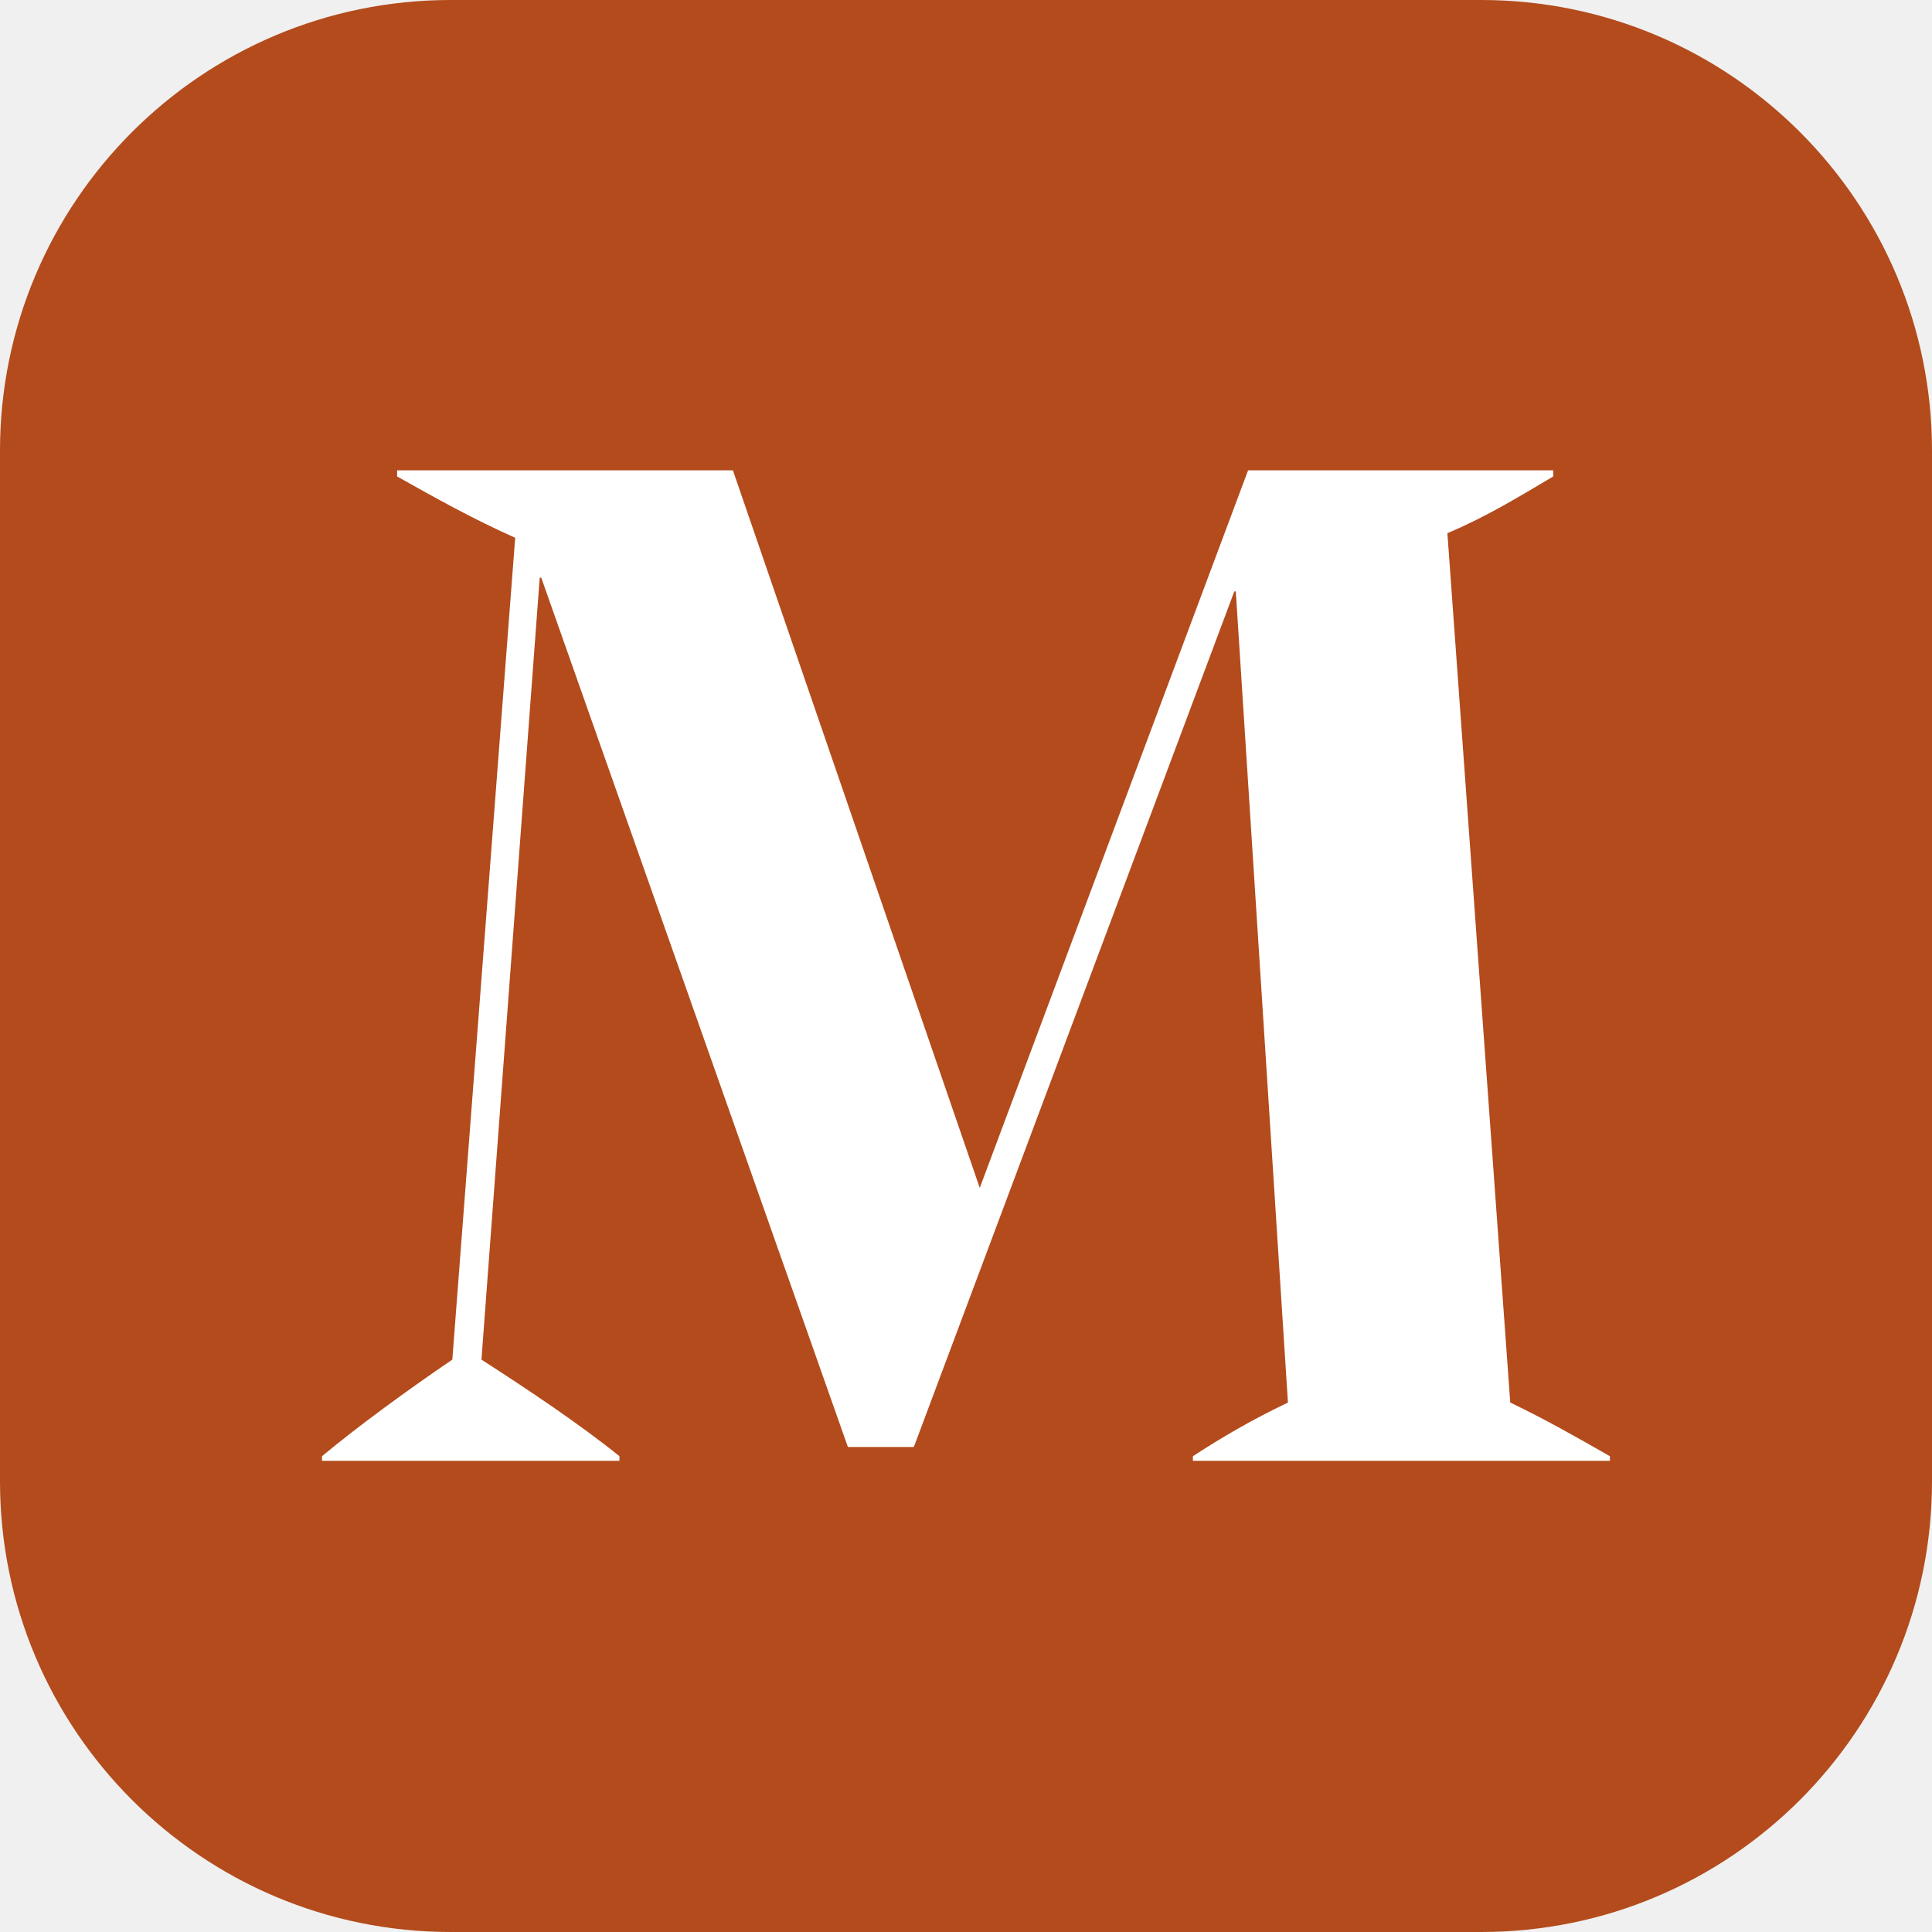
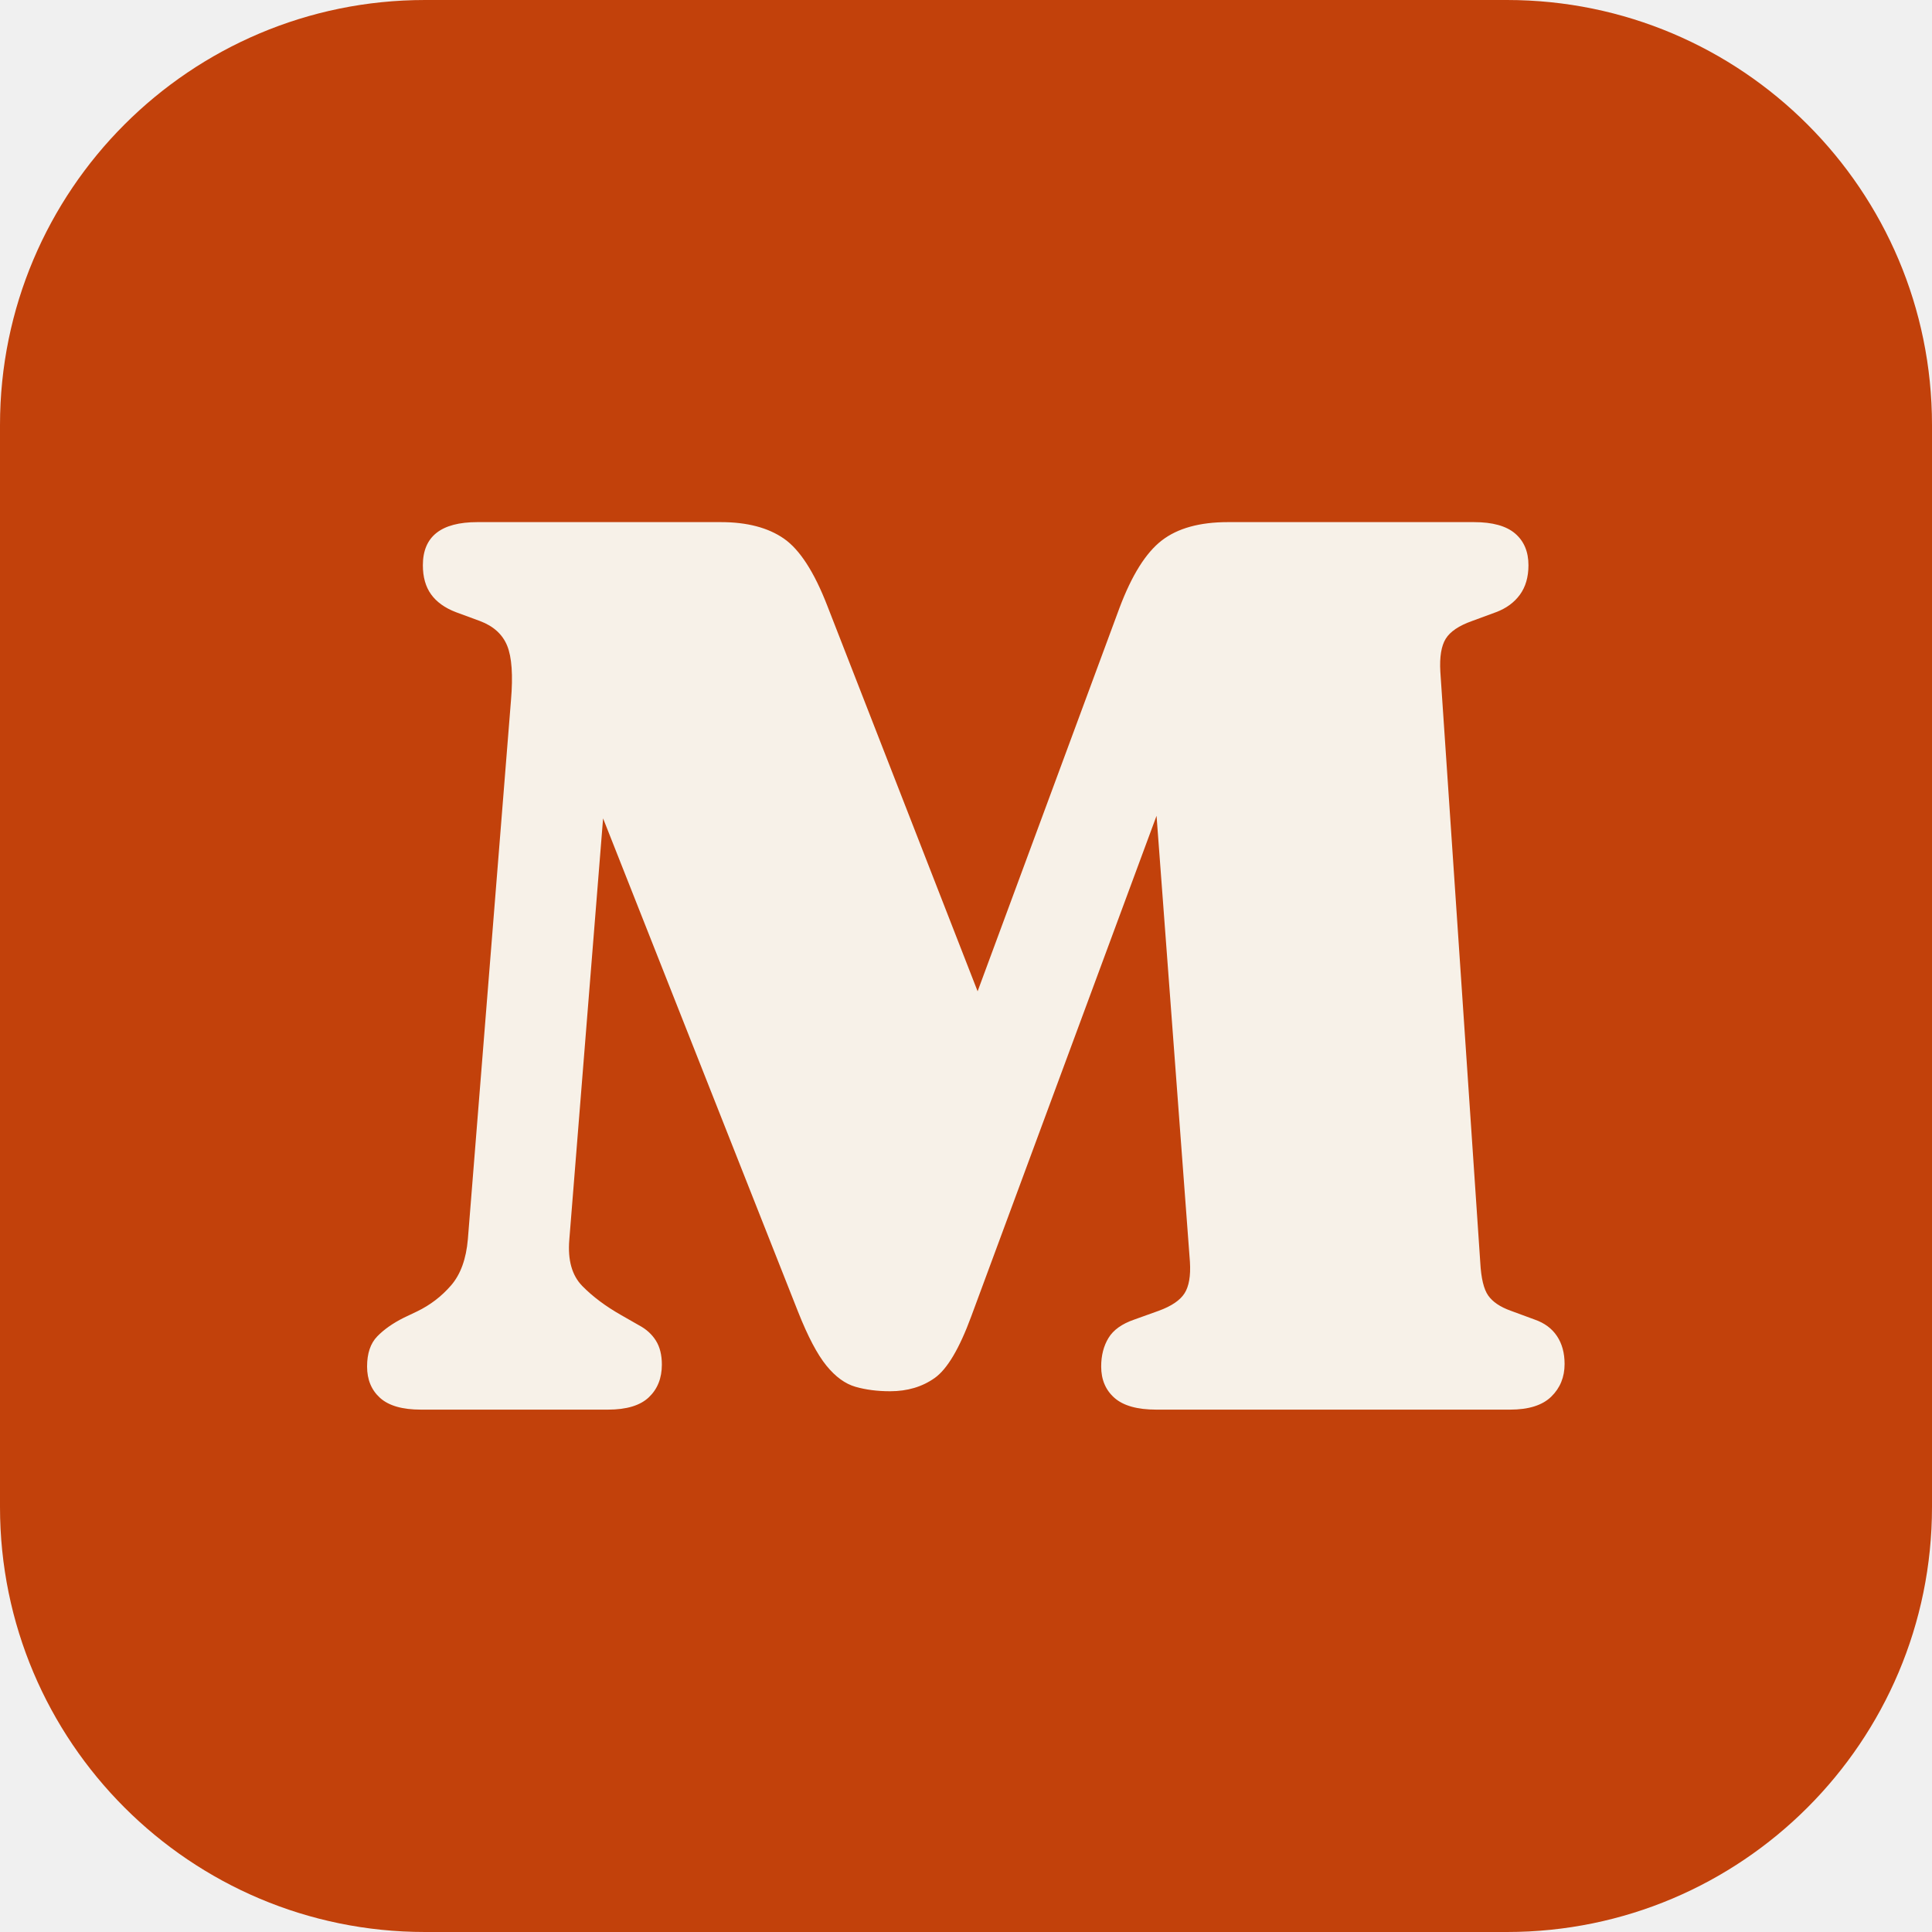
- <svg xmlns="http://www.w3.org/2000/svg" viewBox="0 0 120 120" width="120" height="120">
-   <rect width="120" height="120" rx="28" fill="#B34B1C" />
-   <path transform="translate(20, 23.5) scale(1.488)" d="M49.6 42.752C51.072 43.456 52.416 44.224 53.76 44.992V45.184H36.352V44.992C37.632 44.16 38.848 43.456 40.32 42.752L38.144 8.896H38.08L24.704 44.608H21.952L9.152 8.32H9.088L6.656 40.96C8.64 42.24 10.752 43.648 12.416 44.992V45.184H0V44.992C1.536 43.712 3.648 42.176 5.44 40.96L8.064 6.656C6.208 5.824 4.736 4.992 3.136 4.096V3.84H17.152L27.456 33.792L38.656 3.84H51.392V4.096C49.984 4.928 48.64 5.76 46.976 6.464L49.6 42.752Z" fill="white" />
+ <svg xmlns="http://www.w3.org/2000/svg" viewBox="0 0 512 512" role="img" aria-label="Misho">
+   <rect width="512" height="512" rx="112.64" fill="#C2410B" />
+   <g transform="translate(97.28 138.367) scale(0.84)">
+     <path fill="#F7F1E8" d="M145.20 26.40L206.80 184.40L177.60 188.60L237.40 27Q243.20 11.60 250.70 5.80Q258.20 0 271.60 0L271.60 0L349.20 0Q358 0 362.20 3.60Q366.40 7.20 366.40 13.60L366.40 13.60Q366.40 19.20 363.70 22.90Q361 26.60 356.20 28.40L356.20 28.40L348.60 31.20Q342.40 33.40 340.30 36.80Q338.20 40.20 338.60 47.20L338.60 47.20L351.20 233.60Q351.60 241 353.70 244Q355.80 247 360.80 248.80L360.80 248.80L368.40 251.60Q373 253.20 375.40 256.80Q377.80 260.40 377.80 265.60L377.80 265.60Q377.80 271.80 373.60 275.90Q369.40 280 360.60 280L360.60 280L249 280Q240 280 235.80 276.30Q231.60 272.60 231.60 266.40L231.60 266.40Q231.60 261.20 233.90 257.40Q236.20 253.60 242 251.60L242 251.60L249.80 248.80Q255.80 246.60 257.90 243.30Q260 240 259.60 233.40L259.60 233.40L244.80 35.60L271 33.40L190.60 250.60Q185 265.80 179.10 270Q173.20 274.20 165 274.20L165 274.20Q159 274.20 154.10 272.80Q149.20 271.40 144.90 266.10Q140.60 260.80 136 249.20L136 249.20L53.80 41.20L79 36.80L63.80 226.40Q63 236 67.90 241Q72.80 246 80.20 250.20L80.20 250.20L85.80 253.40Q89.20 255.20 91.10 258.20Q93 261.20 93 265.80L93 265.80Q93 272.20 88.90 276.10Q84.80 280 76 280L76 280L17 280Q8.20 280 4.10 276.30Q0 272.60 0 266.40L0 266.40Q0 260.20 3.20 256.90Q6.40 253.60 11.60 251L11.60 251L15.80 249Q22 246 26.50 240.80Q31 235.60 31.80 226.20L31.80 226.20L45.40 56.20Q46.40 44.40 44.20 39Q42 33.60 35.60 31.20L35.60 31.20L28 28.40Q22.80 26.40 20.20 22.80Q17.60 19.20 17.60 13.60L17.60 13.60Q17.60 0 34.80 0L34.80 0L111.60 0Q124 0 131.50 5.20Q139 10.40 145.20 26.40L145.20 26.40Z" />
+   </g>
</svg>
